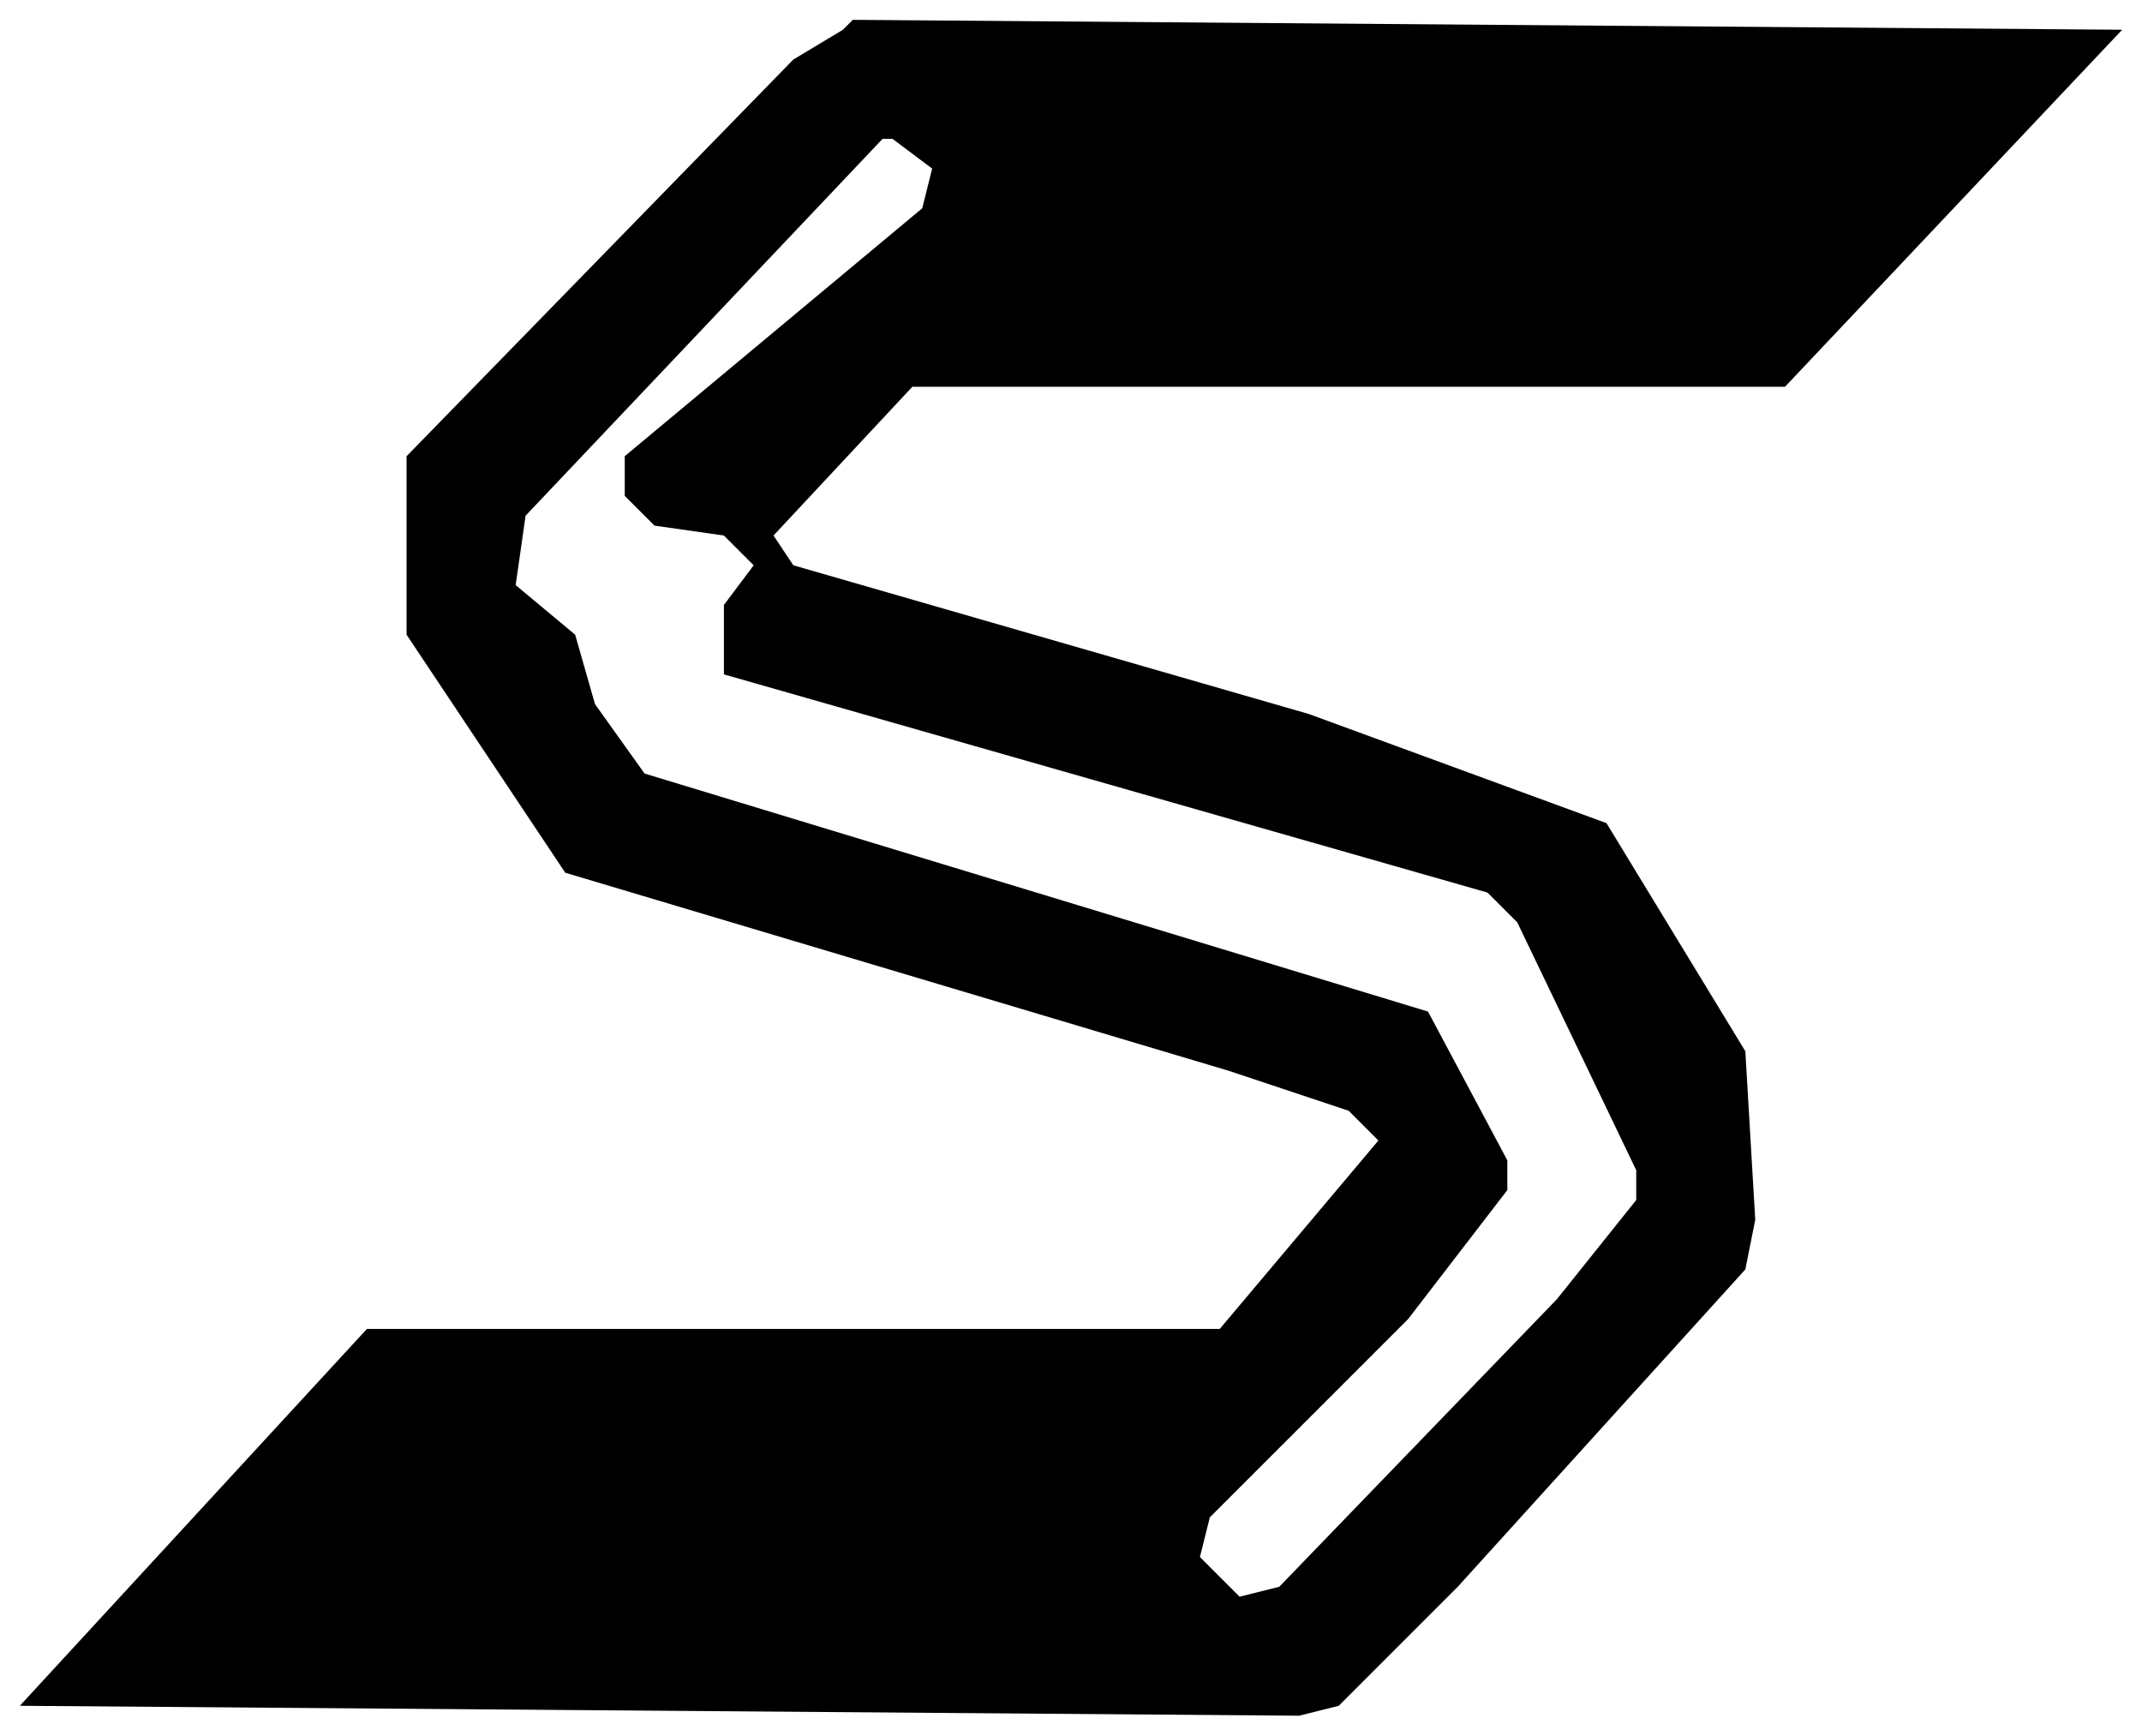
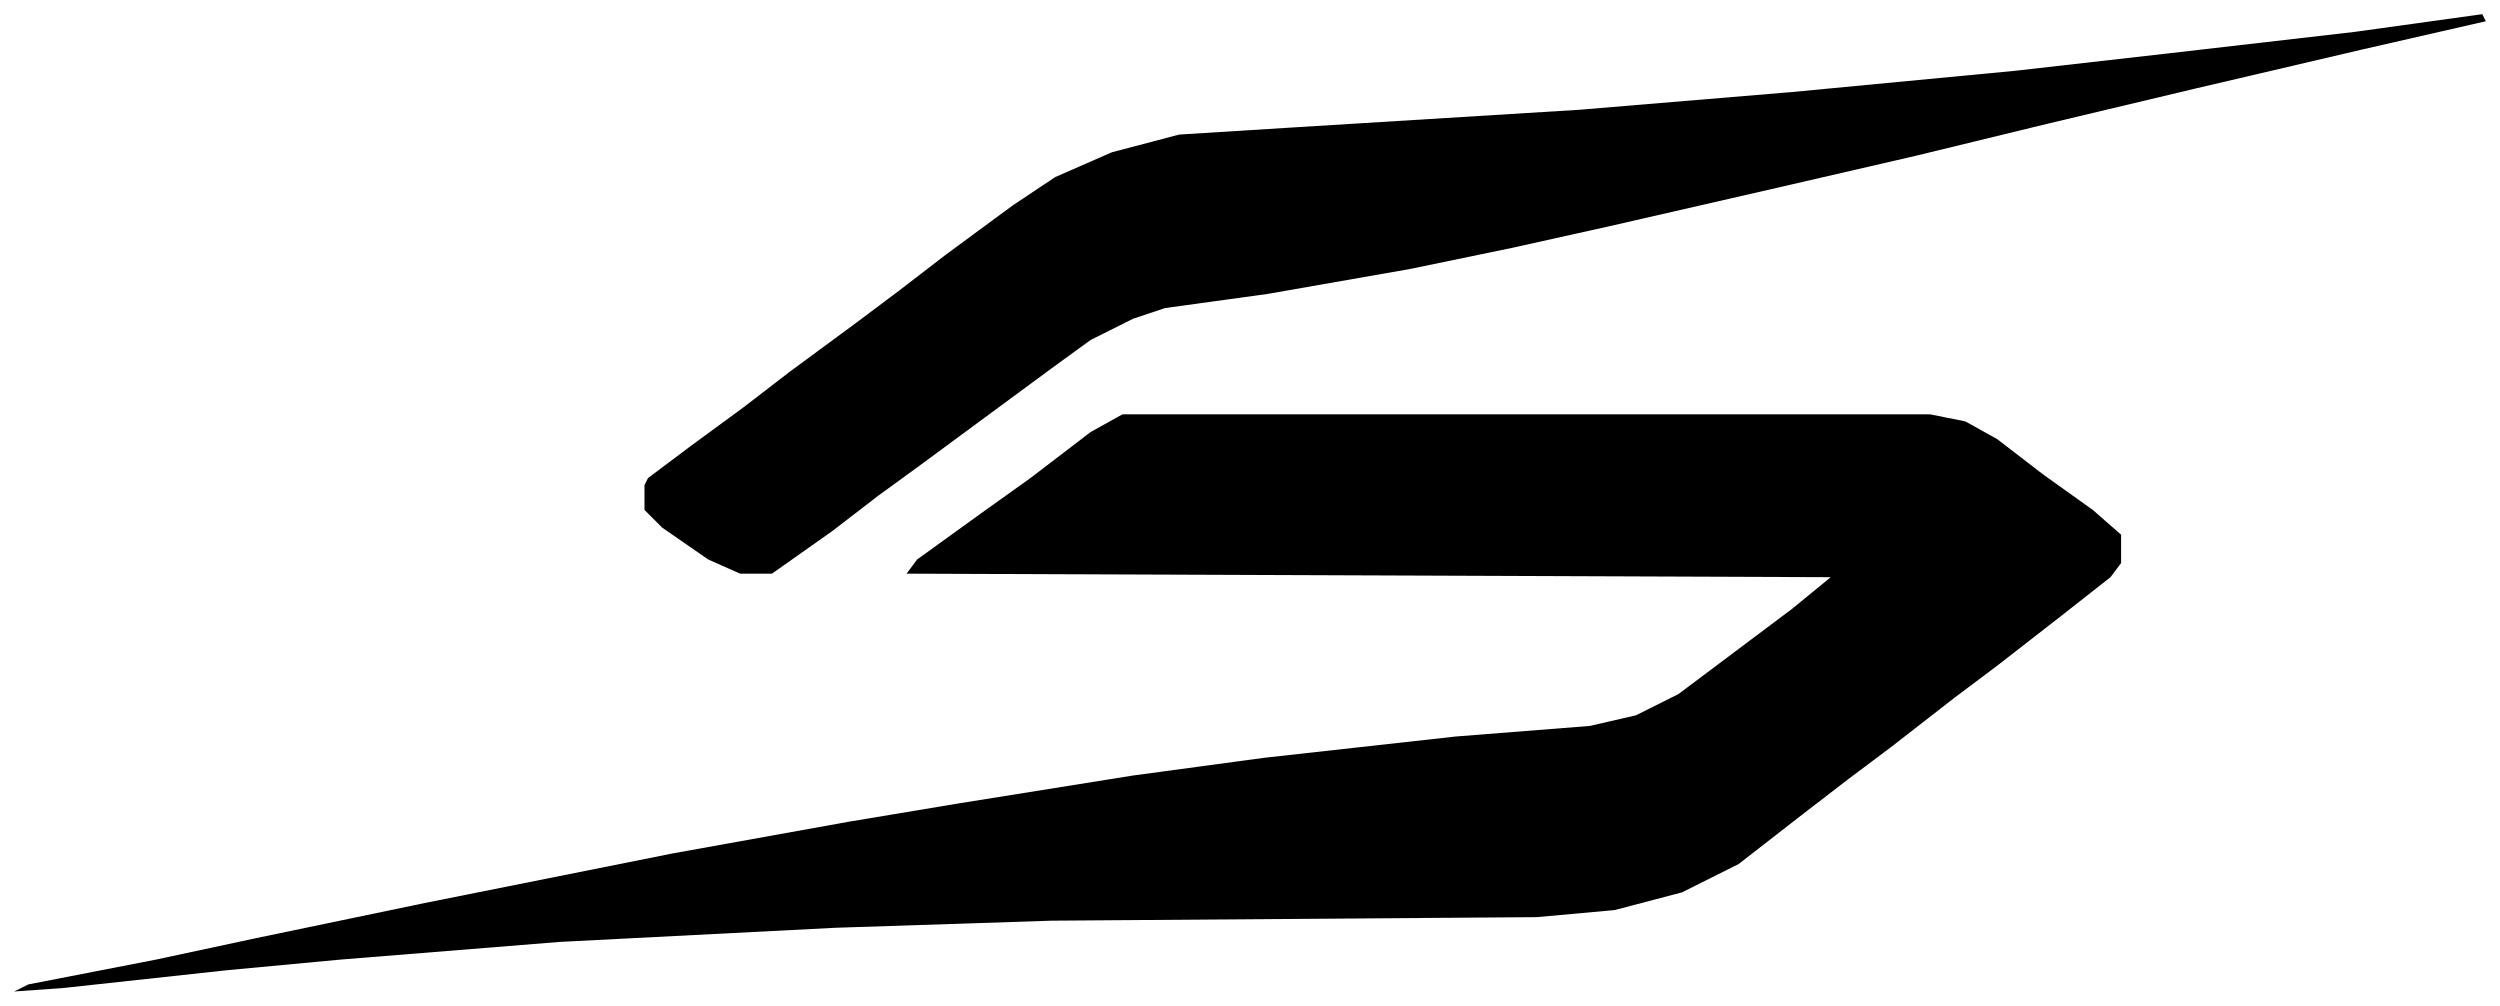
- <svg xmlns="http://www.w3.org/2000/svg" viewBox="0 0 216 175" fill="none" aria-hidden="true">
-   <path fill="currentColor" fill-rule="evenodd" d="M86 2L214 3L180 39L92 39L78 54L80 57L132 72L162 83L176 106L177 123L176 128L147 160L135 172L131 173L2 172L37 134L123 134L139 115L136 112L124 108L57 88L41 64L41 46L80 6L85 3Z M89 14L53 52L52 59L58 64L60 71L65 78L144 102L152 117L152 120L142 133L122 153L121 157L125 161L129 160L157 131L165 121L165 118L153 93L150 90L73 68L73 61L76 57L73 54L66 53L63 50L63 46L93 21L94 17L90 14Z" />
+ <svg xmlns="http://www.w3.org/2000/svg" viewBox="0 0 706 284" fill="none" aria-hidden="true">
+   <path fill="currentColor" d="M701 4L665 9L613 15L569 20L506 26L446 31L365 36L333 38L314 43L298 50L286 58L267 72L254 82L242 91L223 105L210 115L195 126L183 135L182 137L182 144L187 149L200 158L209 162L218 162L235 150L248 140L259 132L278 118L297 104L308 96L320 90L329 87L358 83L398 76L427 70L454 64L502 53L541 44L578 35L620 25L667 14L702 6Z M317 117L308 122L291 135L277 145L259 158L256 162L517 163L506 172L494 181L474 196L462 202L449 205L411 208L357 214L320 219L270 227L240 232L190 241L120 255L72 265L44 271L8 278L4 280L18 279L64 274L96 271L158 266L236 262L297 260L434 259L456 257L475 252L491 244L509 230L522 220L534 211L552 197L564 188L582 174L596 163L599 159L599 151L591 144L577 134L564 124L555 119L545 117Z" />
</svg>
